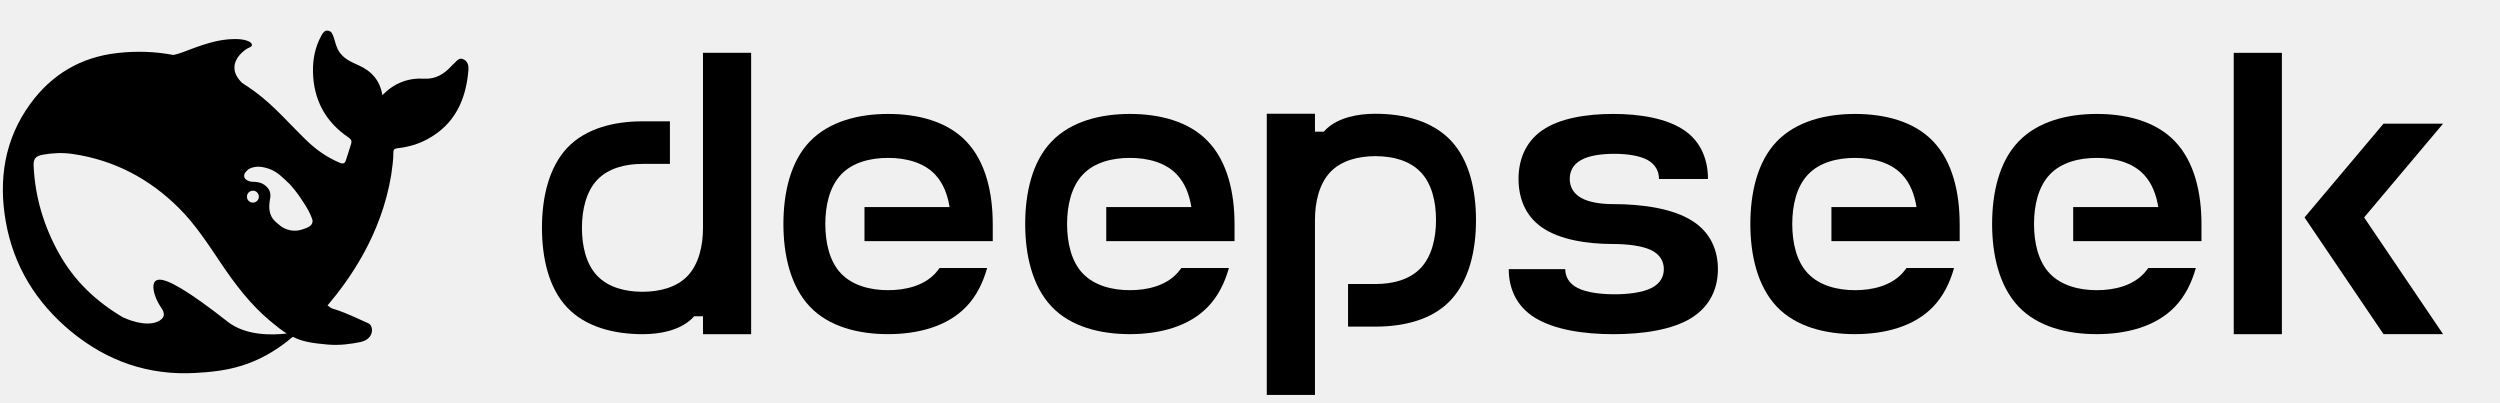
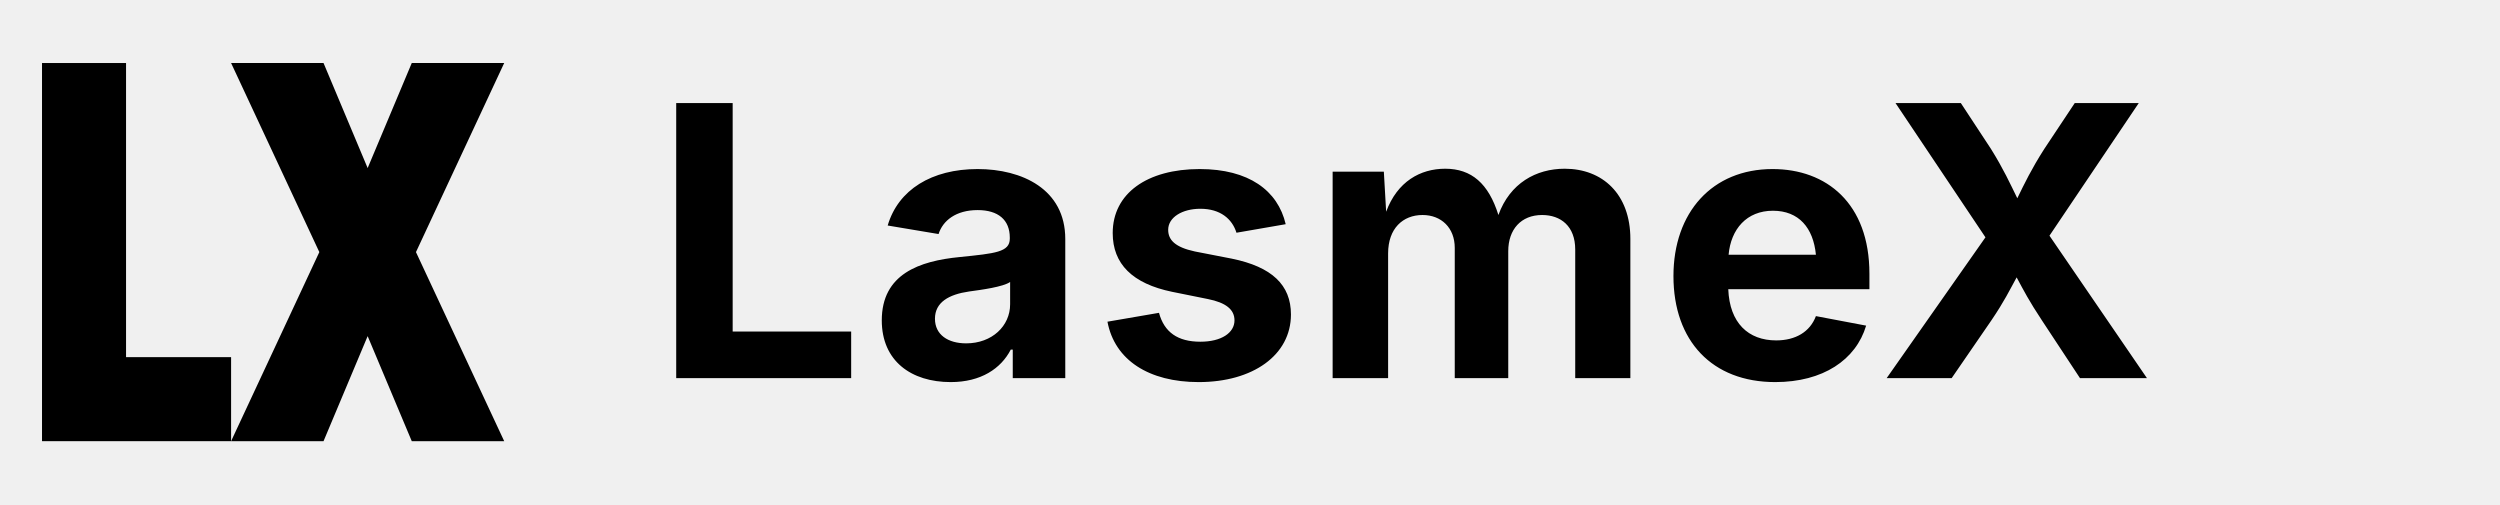
- <svg xmlns="http://www.w3.org/2000/svg" width="143" height="23" viewBox="0 0 143 23" fill="none">
-   <path d="M78.678 18.681H77.108V16.246H78.678C79.651 16.246 80.634 16.004 81.267 15.33C81.901 14.656 82.14 13.622 82.14 12.589C82.14 11.556 81.911 10.522 81.267 9.849C80.625 9.175 79.651 8.932 78.678 8.932C77.706 8.932 76.723 9.175 76.088 9.849C75.455 10.523 75.216 11.556 75.216 12.589V22.59H72.46V6.507H75.216V7.531H75.721C75.776 7.468 75.83 7.414 75.886 7.361C76.575 6.731 77.631 6.507 78.668 6.507C80.294 6.507 81.919 6.911 82.985 8.035C84.05 9.158 84.427 10.883 84.427 12.599C84.427 14.316 84.04 16.032 82.985 17.164C81.929 18.296 80.294 18.682 78.678 18.682V18.681Z" fill="currentColor" />
-   <path d="M36.749 6.94H38.319V9.375H36.749C35.775 9.375 34.793 9.618 34.159 10.291C33.526 10.965 33.287 11.999 33.287 13.032C33.287 14.065 33.517 15.099 34.159 15.773C34.802 16.446 35.775 16.689 36.749 16.689C37.722 16.689 38.705 16.446 39.339 15.773C39.972 15.099 40.211 14.065 40.211 13.032V3.022H42.965V19.115H40.211V18.091H39.706C39.65 18.153 39.596 18.208 39.54 18.261C38.851 18.89 37.795 19.115 36.758 19.115C35.132 19.115 33.507 18.711 32.442 17.588C31.377 16.465 31 14.739 31 13.023C31 11.307 31.386 9.591 32.442 8.459C33.507 7.336 35.132 6.94 36.749 6.94Z" fill="currentColor" />
-   <path d="M56.785 12.815V13.794H49.448V11.845H54.315C54.205 11.135 53.948 10.47 53.489 9.984C52.828 9.284 51.808 9.032 50.798 9.032C49.789 9.032 48.769 9.284 48.108 9.984C47.447 10.685 47.208 11.755 47.208 12.815C47.208 13.876 47.446 14.954 48.108 15.645C48.769 16.337 49.788 16.598 50.798 16.598C51.809 16.598 52.828 16.346 53.489 15.645C53.58 15.546 53.663 15.438 53.746 15.331H56.464C56.226 16.175 55.849 16.939 55.28 17.532C54.178 18.691 52.479 19.113 50.798 19.113C49.117 19.113 47.419 18.7 46.317 17.532C45.215 16.364 44.811 14.585 44.811 12.815C44.811 11.045 45.206 9.257 46.317 8.098C47.428 6.939 49.117 6.517 50.798 6.517C52.479 6.517 54.178 6.93 55.28 8.098C56.39 9.266 56.785 11.045 56.785 12.815V12.815Z" fill="currentColor" />
-   <path d="M70.615 12.815V13.794H63.278V11.845H68.145C68.034 11.135 67.778 10.47 67.318 9.984C66.657 9.284 65.638 9.032 64.628 9.032C63.618 9.032 62.598 9.284 61.937 9.984C61.276 10.685 61.037 11.755 61.037 12.815C61.037 13.876 61.276 14.954 61.937 15.645C62.598 16.337 63.618 16.598 64.628 16.598C65.638 16.598 66.657 16.346 67.318 15.645C67.41 15.546 67.493 15.438 67.575 15.331H70.294C70.055 16.175 69.678 16.939 69.109 17.532C68.007 18.691 66.308 19.113 64.628 19.113C62.948 19.113 61.248 18.7 60.147 17.532C59.045 16.364 58.641 14.585 58.641 12.815C58.641 11.045 59.036 9.257 60.147 8.098C61.258 6.939 62.947 6.517 64.628 6.517C66.309 6.517 68.007 6.93 69.109 8.098C70.22 9.266 70.615 11.045 70.615 12.815V12.815Z" fill="currentColor" />
-   <path d="M92.278 19.115C93.959 19.115 95.657 18.872 96.759 18.18C97.861 17.489 98.265 16.437 98.265 15.395C98.265 14.353 97.87 13.292 96.759 12.609C95.657 11.927 93.958 11.675 92.278 11.675C91.561 11.675 90.9 11.576 90.432 11.315C89.964 11.045 89.789 10.641 89.789 10.237C89.789 9.832 89.955 9.419 90.432 9.158C90.9 8.889 91.626 8.799 92.342 8.799C93.058 8.799 93.783 8.898 94.253 9.158C94.721 9.428 94.895 9.832 94.895 10.237H97.696C97.696 9.194 97.338 8.134 96.338 7.451C95.337 6.769 93.803 6.517 92.279 6.517C90.754 6.517 89.221 6.759 88.22 7.451C87.219 8.143 86.86 9.194 86.86 10.237C86.86 11.28 87.218 12.339 88.22 13.022C89.221 13.705 90.754 13.957 92.279 13.957C93.068 13.957 93.941 14.056 94.464 14.316C94.988 14.577 95.171 14.99 95.171 15.395C95.171 15.799 94.988 16.212 94.464 16.473C93.941 16.734 93.142 16.833 92.352 16.833C91.563 16.833 90.754 16.734 90.24 16.473C89.726 16.213 89.532 15.799 89.532 15.395H86.3C86.3 16.438 86.694 17.497 87.806 18.18C88.917 18.863 90.598 19.115 92.279 19.115H92.278Z" fill="currentColor" />
-   <path d="M112.094 12.815V13.794H104.757V11.845H109.624C109.514 11.135 109.257 10.47 108.798 9.984C108.136 9.284 107.117 9.032 106.106 9.032C105.095 9.032 104.077 9.284 103.416 9.984C102.755 10.685 102.517 11.755 102.517 12.815C102.517 13.876 102.755 14.954 103.416 15.645C104.077 16.337 105.097 16.598 106.106 16.598C107.116 16.598 108.136 16.346 108.798 15.645C108.889 15.546 108.972 15.438 109.054 15.331H111.772C111.533 16.175 111.157 16.939 110.588 17.532C109.486 18.691 107.787 19.113 106.106 19.113C104.425 19.113 102.727 18.7 101.625 17.532C100.524 16.364 100.12 14.585 100.12 12.815C100.12 11.045 100.515 9.257 101.625 8.098C102.737 6.939 104.427 6.517 106.106 6.517C107.786 6.517 109.486 6.93 110.588 8.098C111.699 9.266 112.093 11.045 112.093 12.815L112.094 12.815Z" fill="currentColor" />
-   <path d="M125.924 12.815V13.794H118.586V11.845H123.453C123.344 11.135 123.086 10.47 122.627 9.984C121.966 9.284 120.947 9.032 119.936 9.032C118.926 9.032 117.907 9.284 117.246 9.984C116.585 10.685 116.346 11.755 116.346 12.815C116.346 13.876 116.585 14.954 117.246 15.645C117.907 16.337 118.927 16.598 119.936 16.598C120.946 16.598 121.966 16.346 122.627 15.645C122.719 15.546 122.801 15.438 122.884 15.331H125.602C125.363 16.175 124.987 16.939 124.418 17.532C123.316 18.691 121.617 19.113 119.936 19.113C118.256 19.113 116.558 18.7 115.456 17.532C114.354 16.364 113.949 14.585 113.949 12.815C113.949 11.045 114.344 9.257 115.456 8.098C116.566 6.939 118.256 6.517 119.936 6.517C121.617 6.517 123.315 6.93 124.418 8.098C125.529 9.266 125.924 11.045 125.924 12.815V12.815Z" fill="currentColor" />
-   <path d="M130.524 3.022H127.77V19.115H130.524V3.022Z" fill="currentColor" />
-   <path d="M135.227 12.437L139.744 19.114H136.337L131.819 12.437L136.337 7.073H139.744L135.227 12.437Z" fill="currentColor" />
-   <g clip-path="url(#dsh-wordmark-clip)">
-     <path d="M26.517 3.395C26.235 3.257 26.114 3.52 25.949 3.653C25.892 3.697 25.845 3.753 25.797 3.805C25.385 4.245 24.903 4.534 24.274 4.5C23.354 4.448 22.568 4.737 21.873 5.441C21.726 4.573 21.235 4.055 20.489 3.723C20.099 3.551 19.703 3.377 19.43 3.002C19.239 2.735 19.186 2.437 19.091 2.143C19.03 1.966 18.97 1.785 18.766 1.754C18.544 1.72 18.457 1.905 18.37 2.061C18.023 2.695 17.889 3.395 17.902 4.103C17.932 5.697 18.605 6.966 19.942 7.868C20.094 7.972 20.133 8.075 20.085 8.227C19.994 8.538 19.886 8.84 19.79 9.151C19.729 9.349 19.638 9.393 19.426 9.306C18.692 8.999 18.058 8.546 17.498 7.998C16.548 7.078 15.688 6.063 14.616 5.269C14.364 5.083 14.113 4.91 13.852 4.746C12.758 3.684 13.995 2.812 14.282 2.708C14.581 2.6 14.386 2.229 13.418 2.233C12.45 2.237 11.565 2.562 10.436 2.993C10.271 3.058 10.097 3.105 9.92 3.145C8.895 2.95 7.832 2.907 6.721 3.032C4.629 3.265 2.958 4.254 1.73 5.943C0.254 7.972 -0.093 10.278 0.332 12.682C0.778 15.217 2.072 17.315 4.06 18.956C6.122 20.657 8.496 21.491 11.205 21.331C12.85 21.236 14.681 21.015 16.747 19.267C17.268 19.526 17.815 19.63 18.722 19.707C19.421 19.772 20.093 19.673 20.614 19.565C21.43 19.392 21.374 18.637 21.079 18.498C18.687 17.384 19.212 17.837 18.735 17.471C19.95 16.033 21.806 13.478 22.379 9.998C22.435 9.614 22.507 9.073 22.499 8.762C22.494 8.572 22.538 8.499 22.755 8.477C23.354 8.408 23.935 8.244 24.469 7.95C26.019 7.104 26.644 5.713 26.791 4.047C26.813 3.792 26.787 3.529 26.517 3.395ZM13.014 18.395C10.696 16.572 9.572 15.973 9.108 15.998C8.674 16.024 8.752 16.521 8.848 16.845C8.948 17.165 9.078 17.385 9.26 17.666C9.386 17.851 9.473 18.127 9.134 18.335C8.388 18.797 7.09 18.18 7.029 18.149C5.518 17.259 4.256 16.085 3.365 14.479C2.506 12.934 2.007 11.275 1.924 9.505C1.903 9.078 2.029 8.927 2.454 8.849C3.014 8.746 3.591 8.724 4.151 8.806C6.517 9.152 8.53 10.209 10.219 11.885C11.182 12.839 11.911 13.979 12.662 15.093C13.461 16.276 14.32 17.403 15.414 18.327C15.801 18.651 16.109 18.897 16.404 19.078C15.514 19.178 14.03 19.199 13.014 18.396V18.395ZM14.125 11.249C14.125 11.059 14.277 10.908 14.468 10.908C14.511 10.908 14.55 10.916 14.585 10.929C14.633 10.946 14.677 10.972 14.711 11.011C14.772 11.072 14.807 11.158 14.807 11.249C14.807 11.439 14.655 11.59 14.464 11.59C14.273 11.59 14.125 11.439 14.125 11.249ZM17.576 13.019C17.355 13.11 17.133 13.187 16.92 13.196C16.59 13.213 16.23 13.079 16.035 12.915C15.731 12.661 15.514 12.518 15.423 12.073C15.384 11.884 15.406 11.59 15.44 11.421C15.518 11.059 15.432 10.826 15.176 10.614C14.968 10.441 14.703 10.394 14.412 10.394C14.303 10.394 14.203 10.346 14.129 10.308C14.008 10.247 13.908 10.096 14.003 9.91C14.034 9.85 14.181 9.703 14.216 9.677C14.611 9.453 15.066 9.526 15.488 9.695C15.878 9.854 16.174 10.148 16.599 10.562C17.033 11.063 17.111 11.201 17.358 11.577C17.554 11.871 17.732 12.173 17.854 12.518C17.927 12.734 17.832 12.911 17.576 13.019Z" fill="currentColor" />
-   </g>
-   <defs>
-     <clipPath id="dsh-wordmark-clip">
-       <rect width="26.634" height="19.6" fill="white" transform="translate(0.163086 1.75)" />
-     </clipPath>
-   </defs>
+ <svg xmlns="http://www.w3.org/2000/svg" width="119" height="24" viewBox="0 0 119 24" fill="none" role="img" aria-label="LasmeX">
+   <path d="M2 3H6V17H11V21H2V3Z" fill="currentColor" />
+   <path d="M11 3H15.4L17.5 8L19.6 3H24L19.8 12L24 21H19.6L17.5 16L15.4 21H11L15.2 12L11 3Z" fill="currentColor" />
+   <text x="31" y="18" fill="currentColor" font-family="Inter, ui-sans-serif, system-ui, sans-serif" font-size="18" font-weight="650" letter-spacing="0.2">LasmeX</text>
</svg>
